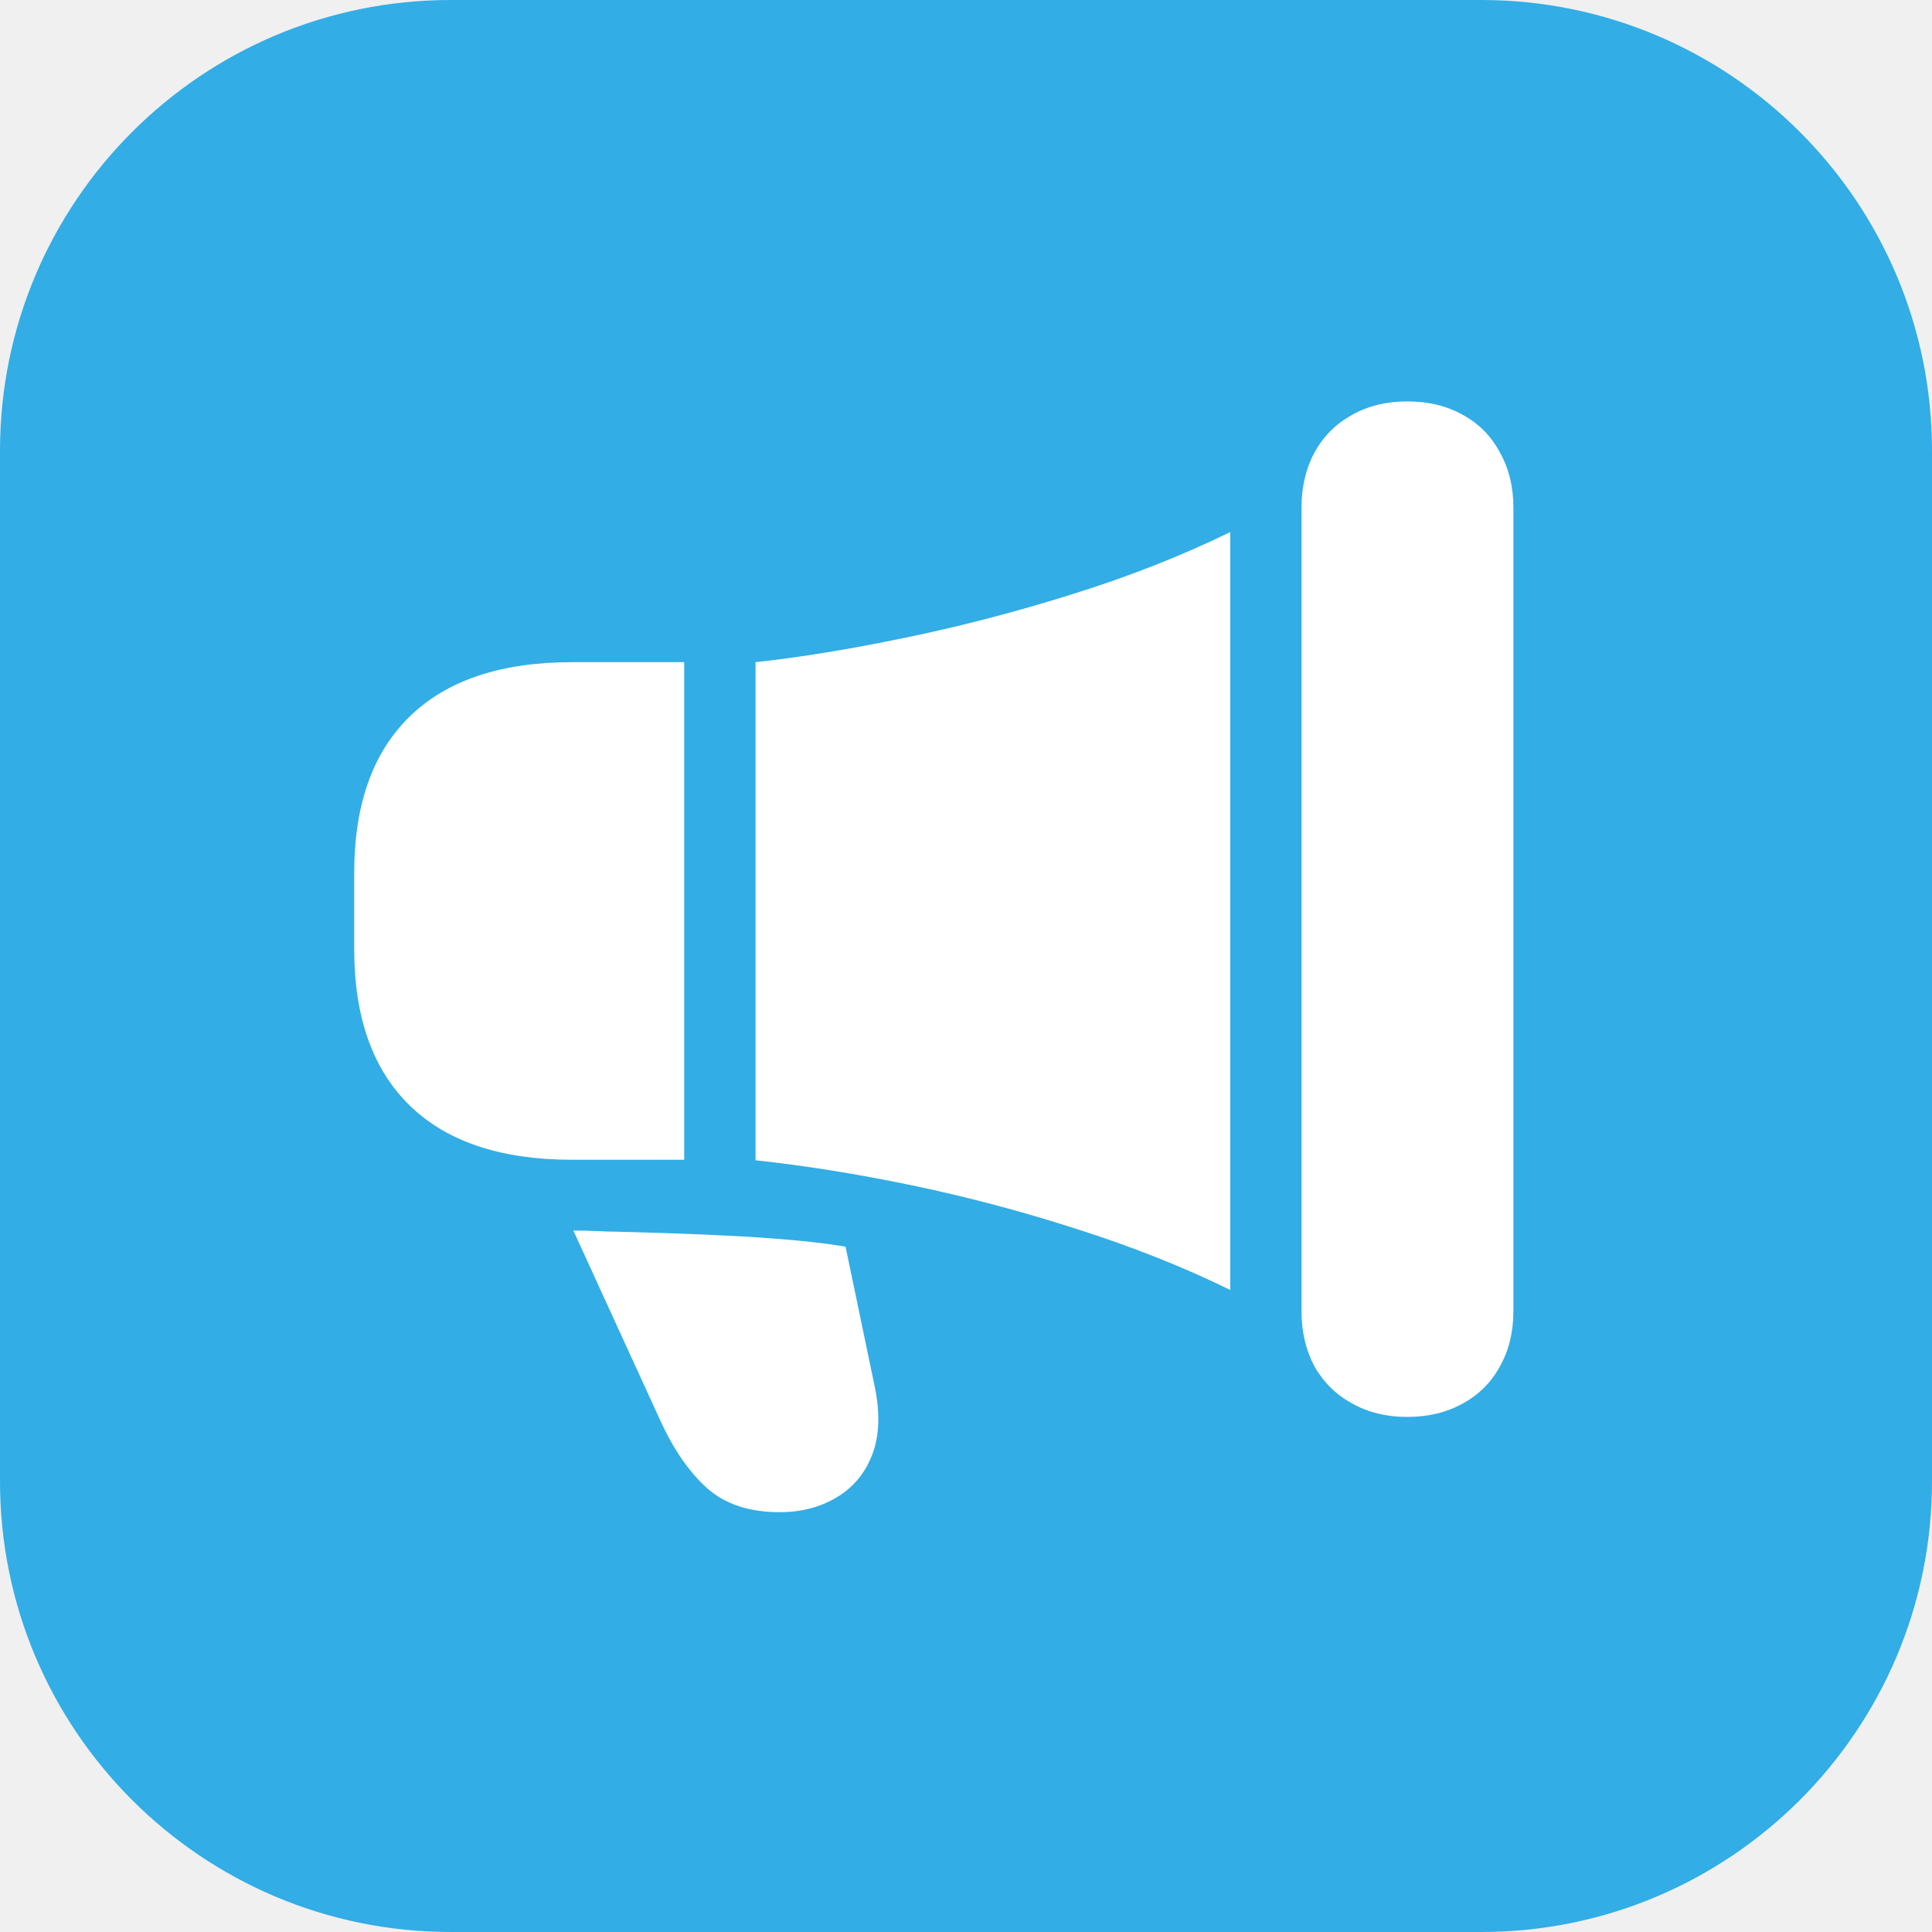
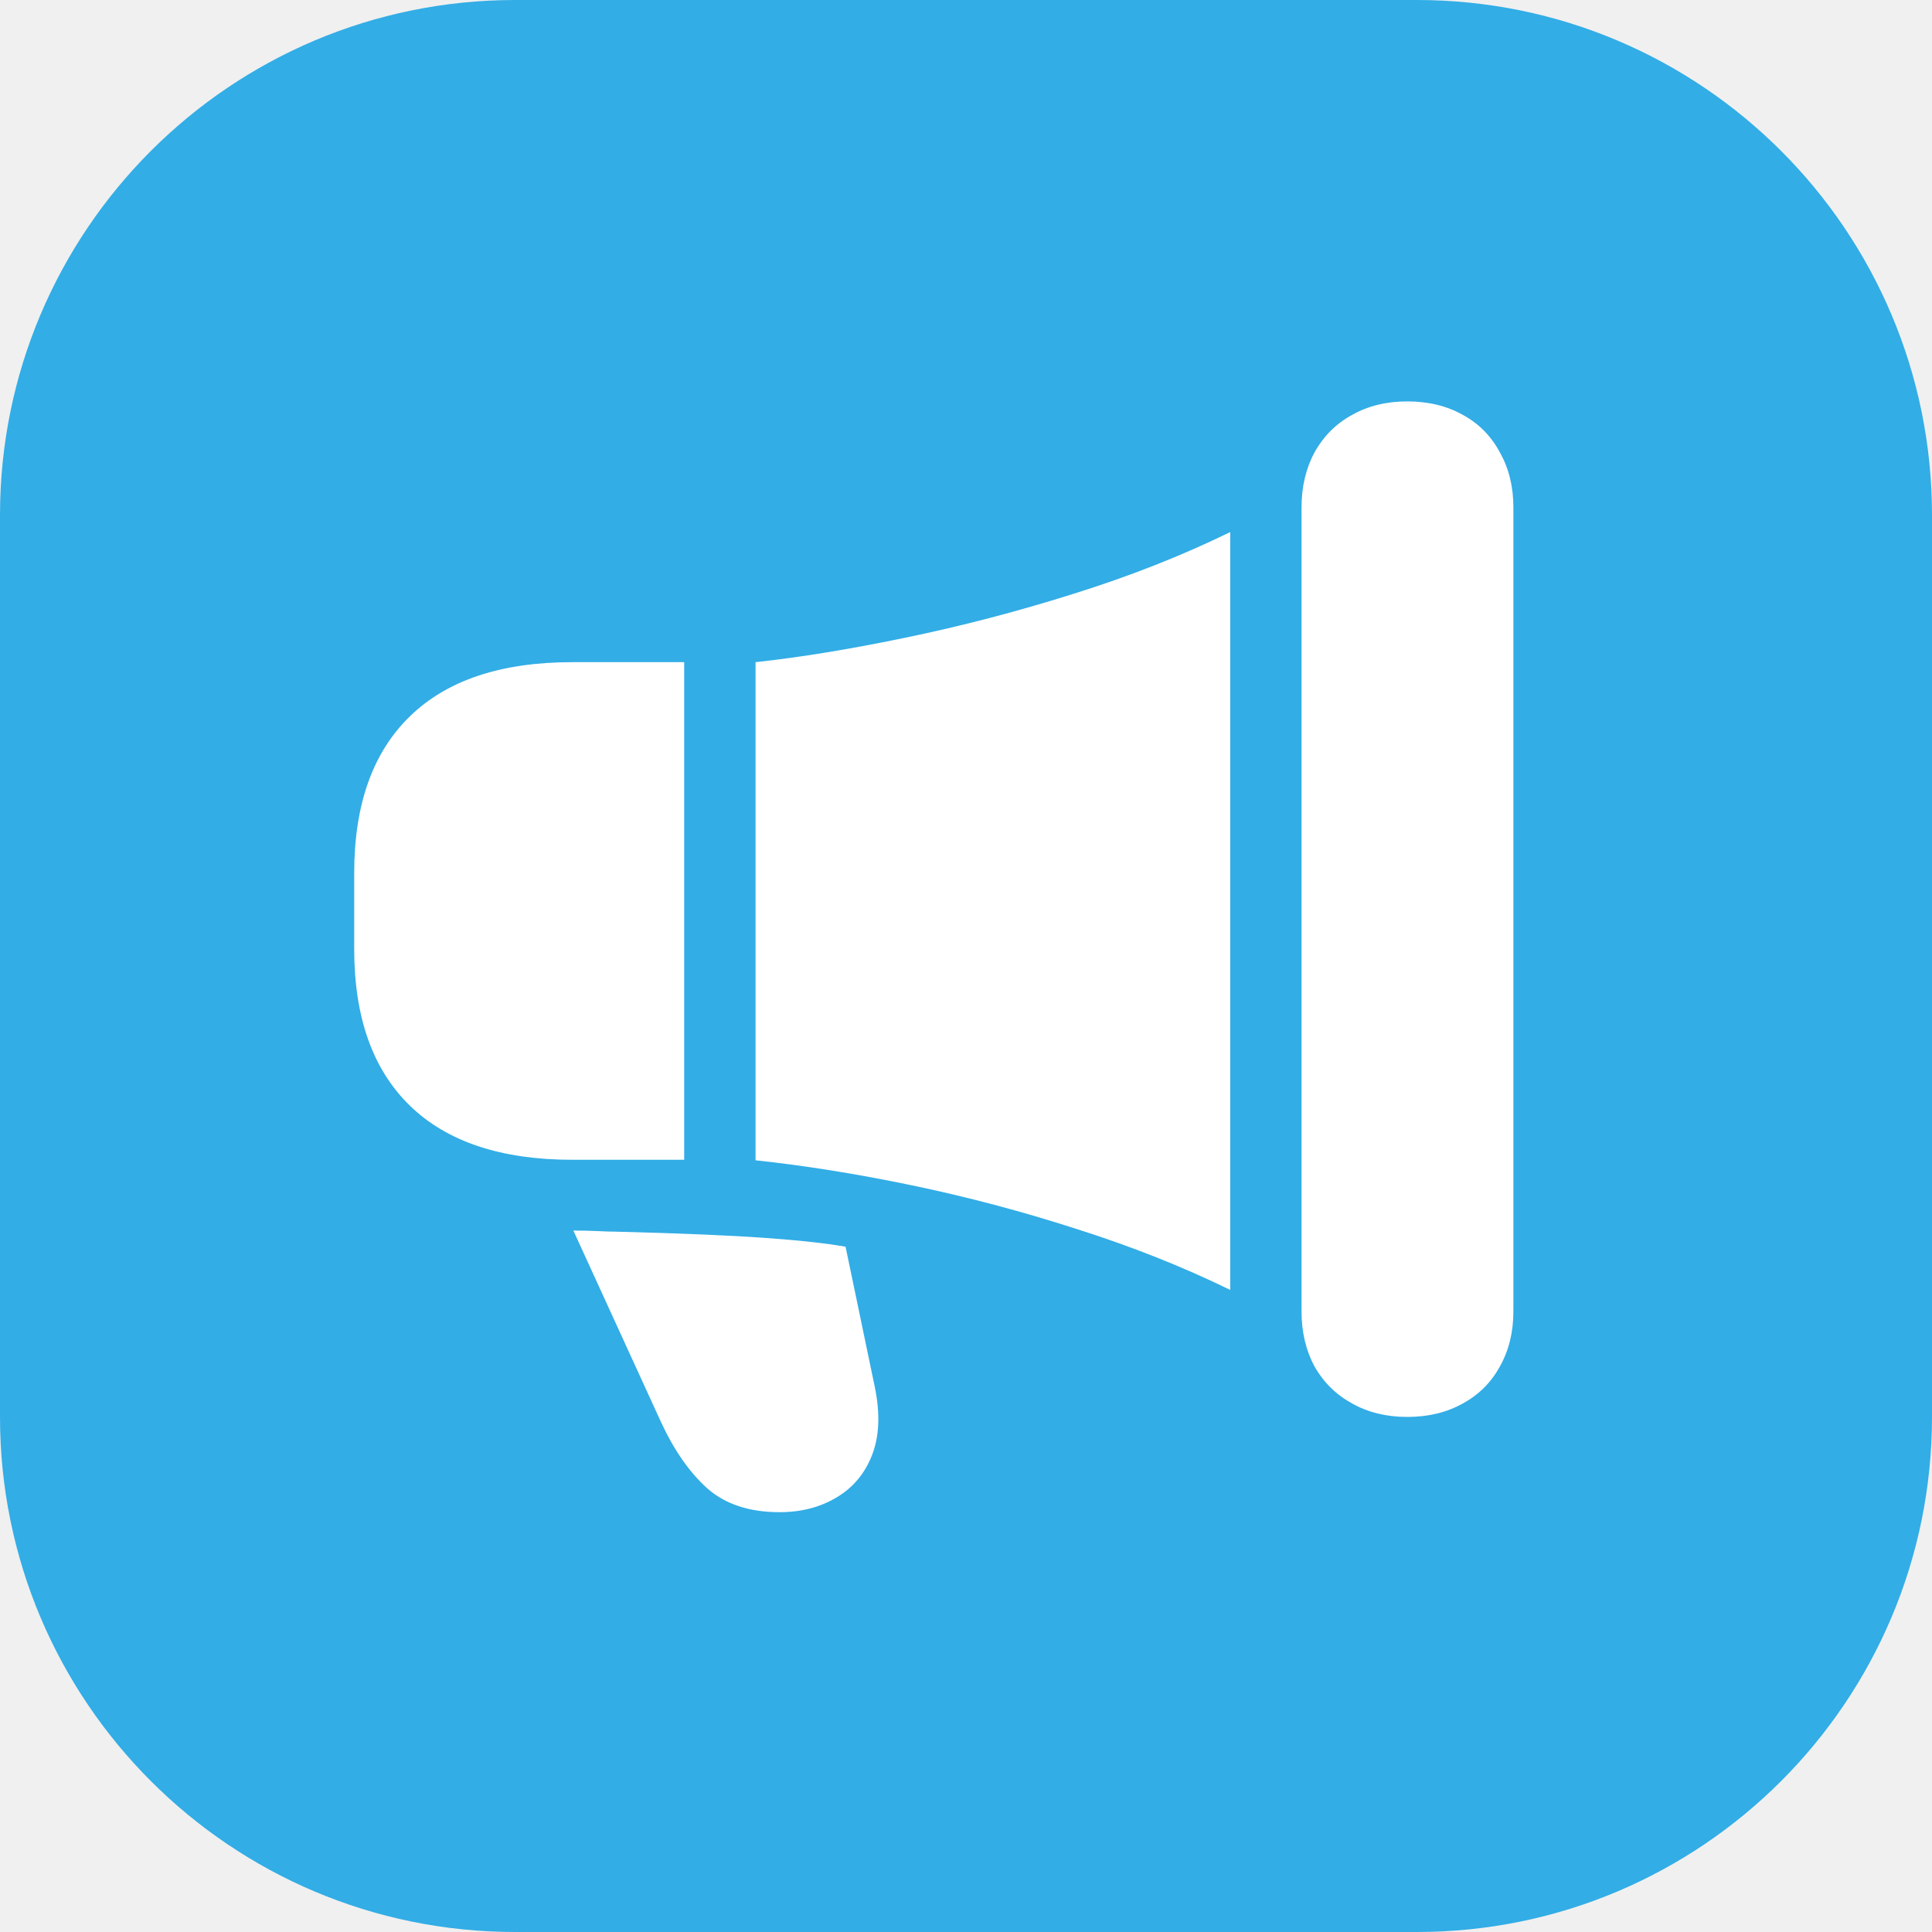
<svg xmlns="http://www.w3.org/2000/svg" width="30" height="30" viewBox="0 0 30 30" fill="none">
-   <rect width="30" height="30" rx="7" fill="#32ADE6" />
+   <rect width="30" height="30" rx="8" fill="#32ADE6" />
  <path d="M8.887 18.009C7.782 18.009 6.941 17.729 6.365 17.169C5.788 16.608 5.5 15.797 5.5 14.736V13.556C5.5 12.494 5.788 11.683 6.365 11.123C6.941 10.562 7.782 10.282 8.887 10.282H10.624V18.009H8.887ZM11.732 18.017V10.282C12.427 10.207 13.203 10.08 14.059 9.902C14.922 9.724 15.789 9.498 16.662 9.223C17.54 8.949 18.354 8.628 19.103 8.262C19.103 8.31 19.103 8.356 19.103 8.399C19.103 8.442 19.103 8.488 19.103 8.536V19.779C19.103 19.822 19.103 19.866 19.103 19.909C19.103 19.952 19.103 19.992 19.103 20.03C18.365 19.669 17.57 19.354 16.719 19.084C15.867 18.809 15.013 18.583 14.156 18.405C13.3 18.227 12.492 18.098 11.732 18.017ZM21.851 22.002C21.528 22.002 21.242 21.932 20.994 21.792C20.747 21.657 20.552 21.466 20.412 21.218C20.278 20.97 20.21 20.684 20.21 20.361V7.882C20.21 7.558 20.278 7.273 20.412 7.025C20.552 6.772 20.747 6.578 20.994 6.443C21.242 6.303 21.528 6.233 21.851 6.233C22.18 6.233 22.468 6.303 22.716 6.443C22.964 6.578 23.155 6.772 23.29 7.025C23.43 7.273 23.5 7.558 23.5 7.882V20.361C23.5 20.684 23.43 20.97 23.29 21.218C23.155 21.466 22.964 21.657 22.716 21.792C22.468 21.932 22.18 22.002 21.851 22.002ZM12.104 23.481C11.635 23.481 11.26 23.357 10.98 23.109C10.705 22.861 10.465 22.517 10.261 22.075L8.903 19.108C9.032 19.108 9.156 19.111 9.275 19.116C9.393 19.122 9.487 19.125 9.557 19.125C10.581 19.151 11.354 19.184 11.877 19.222C12.405 19.259 12.823 19.305 13.13 19.359L13.583 21.533C13.669 21.948 13.655 22.301 13.542 22.592C13.429 22.883 13.243 23.104 12.985 23.255C12.731 23.406 12.438 23.481 12.104 23.481Z" fill="white" />
</svg>
